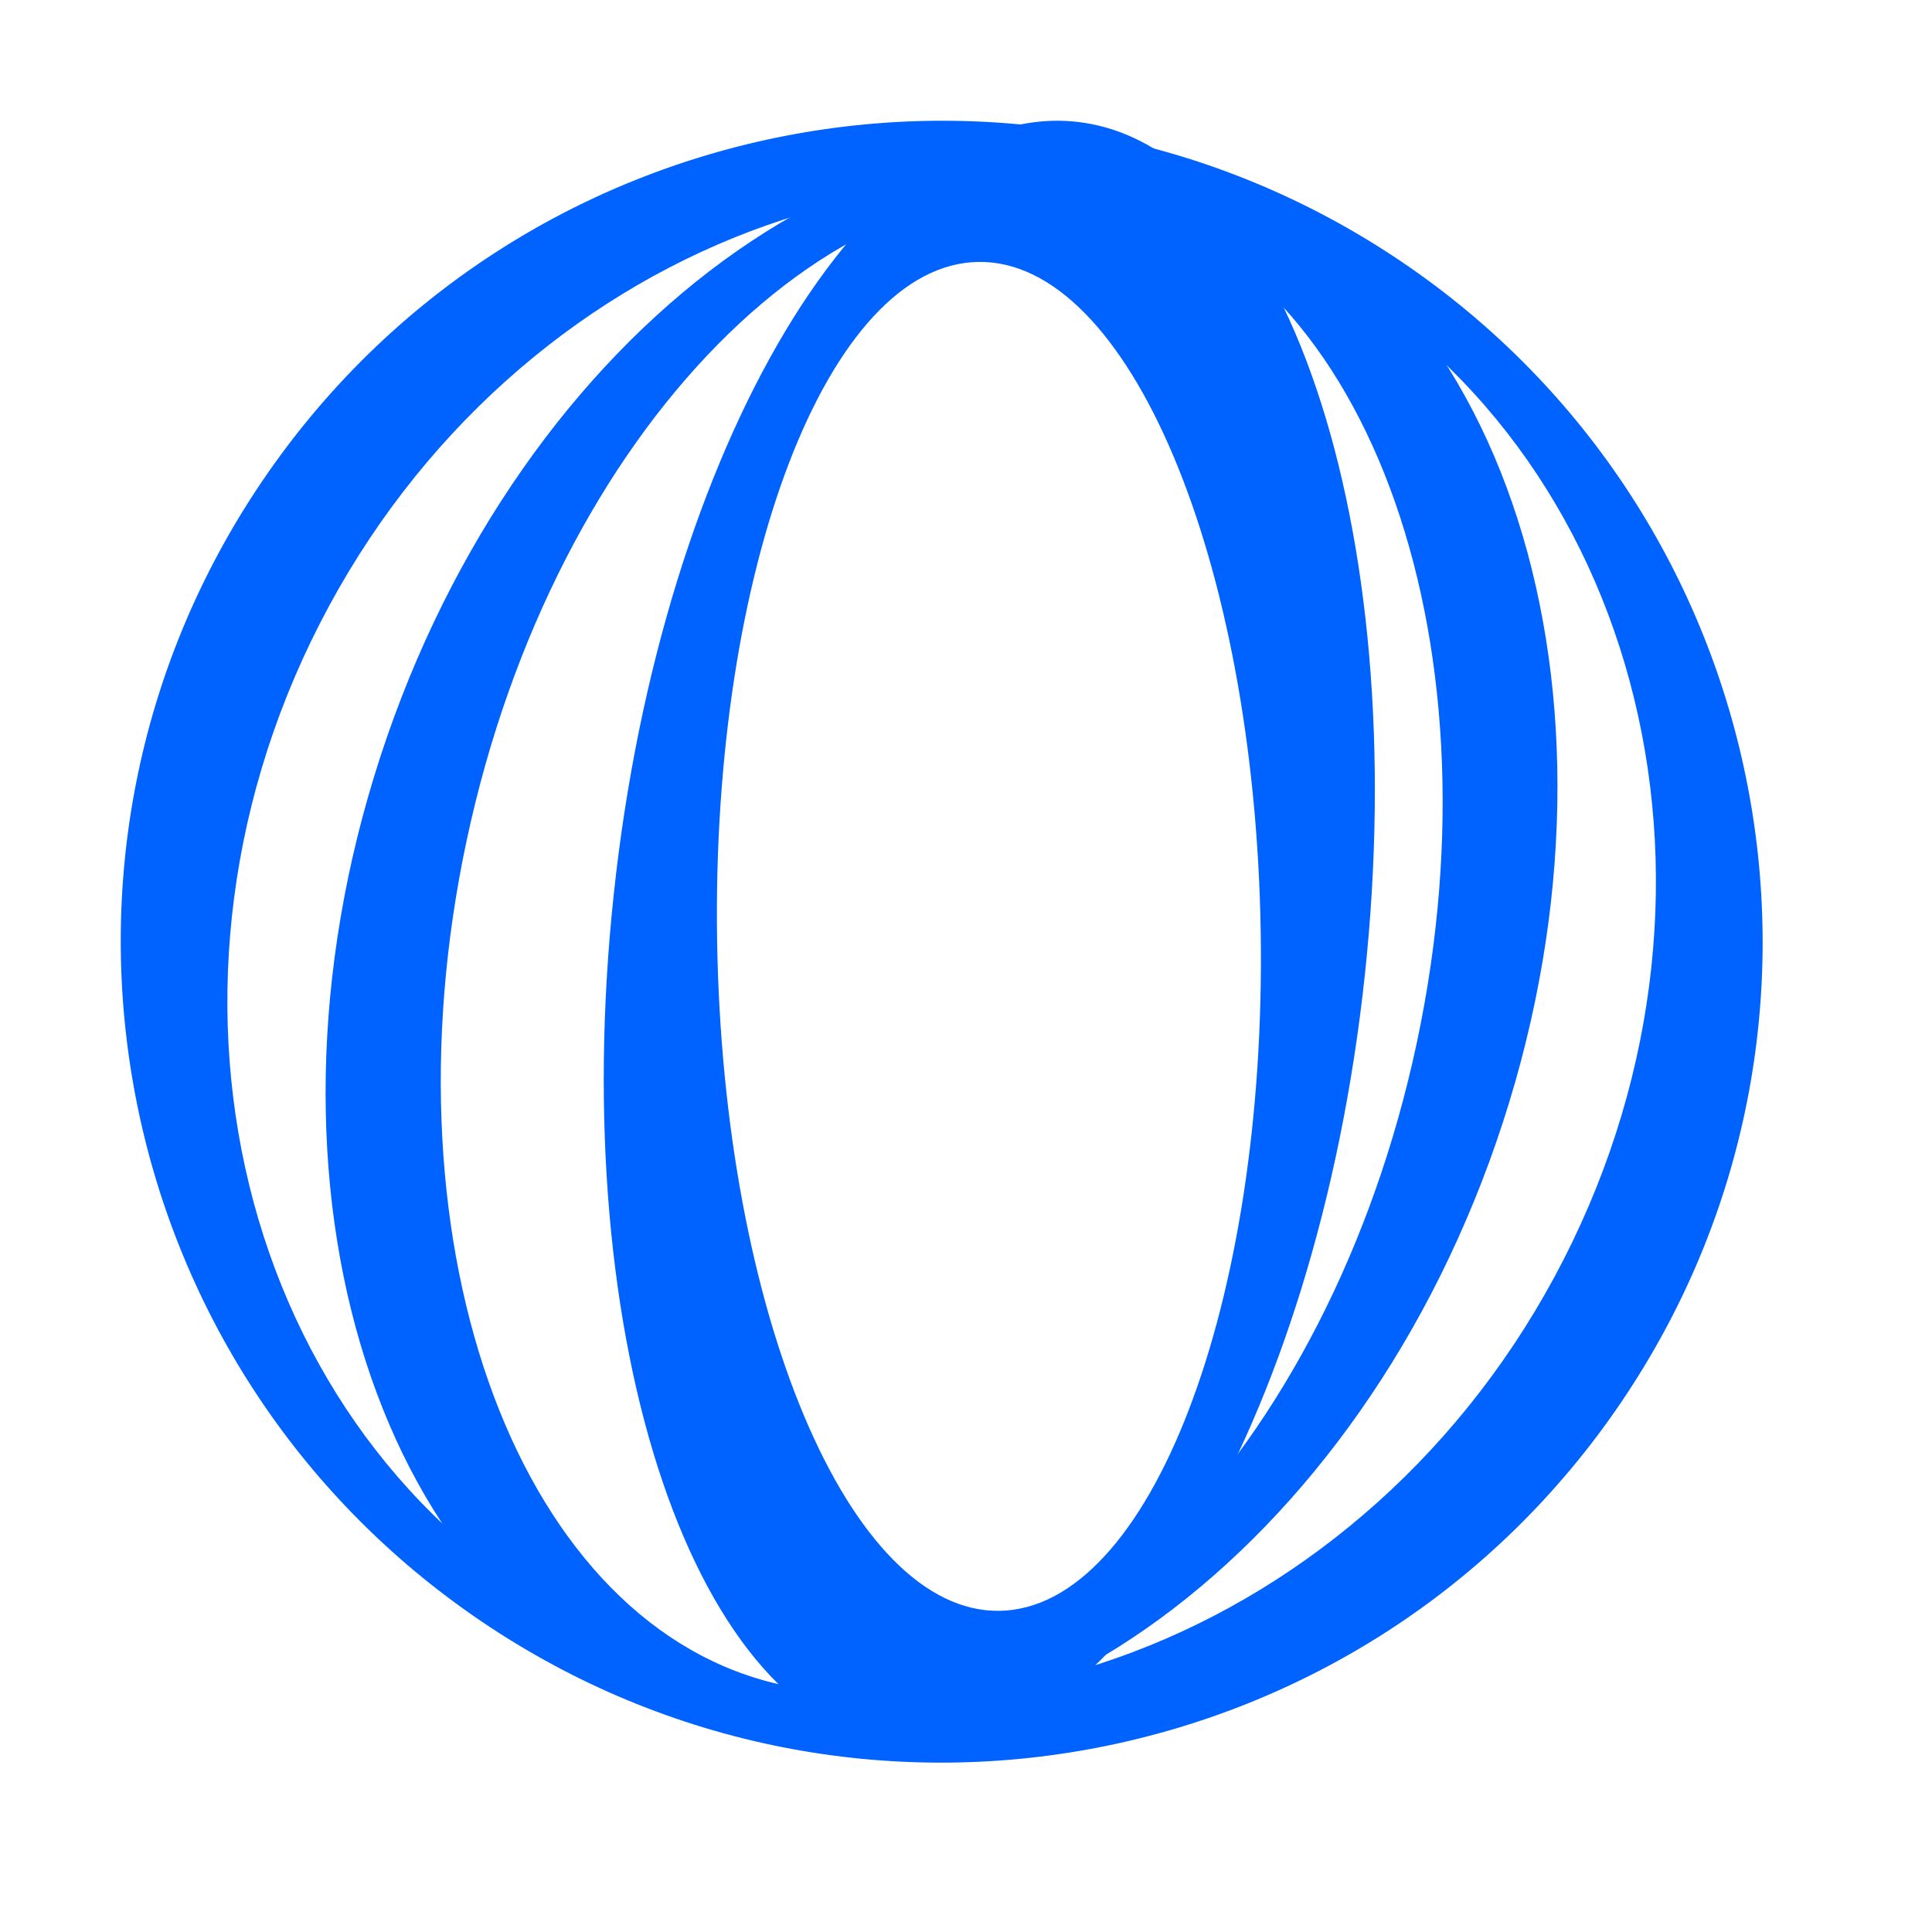
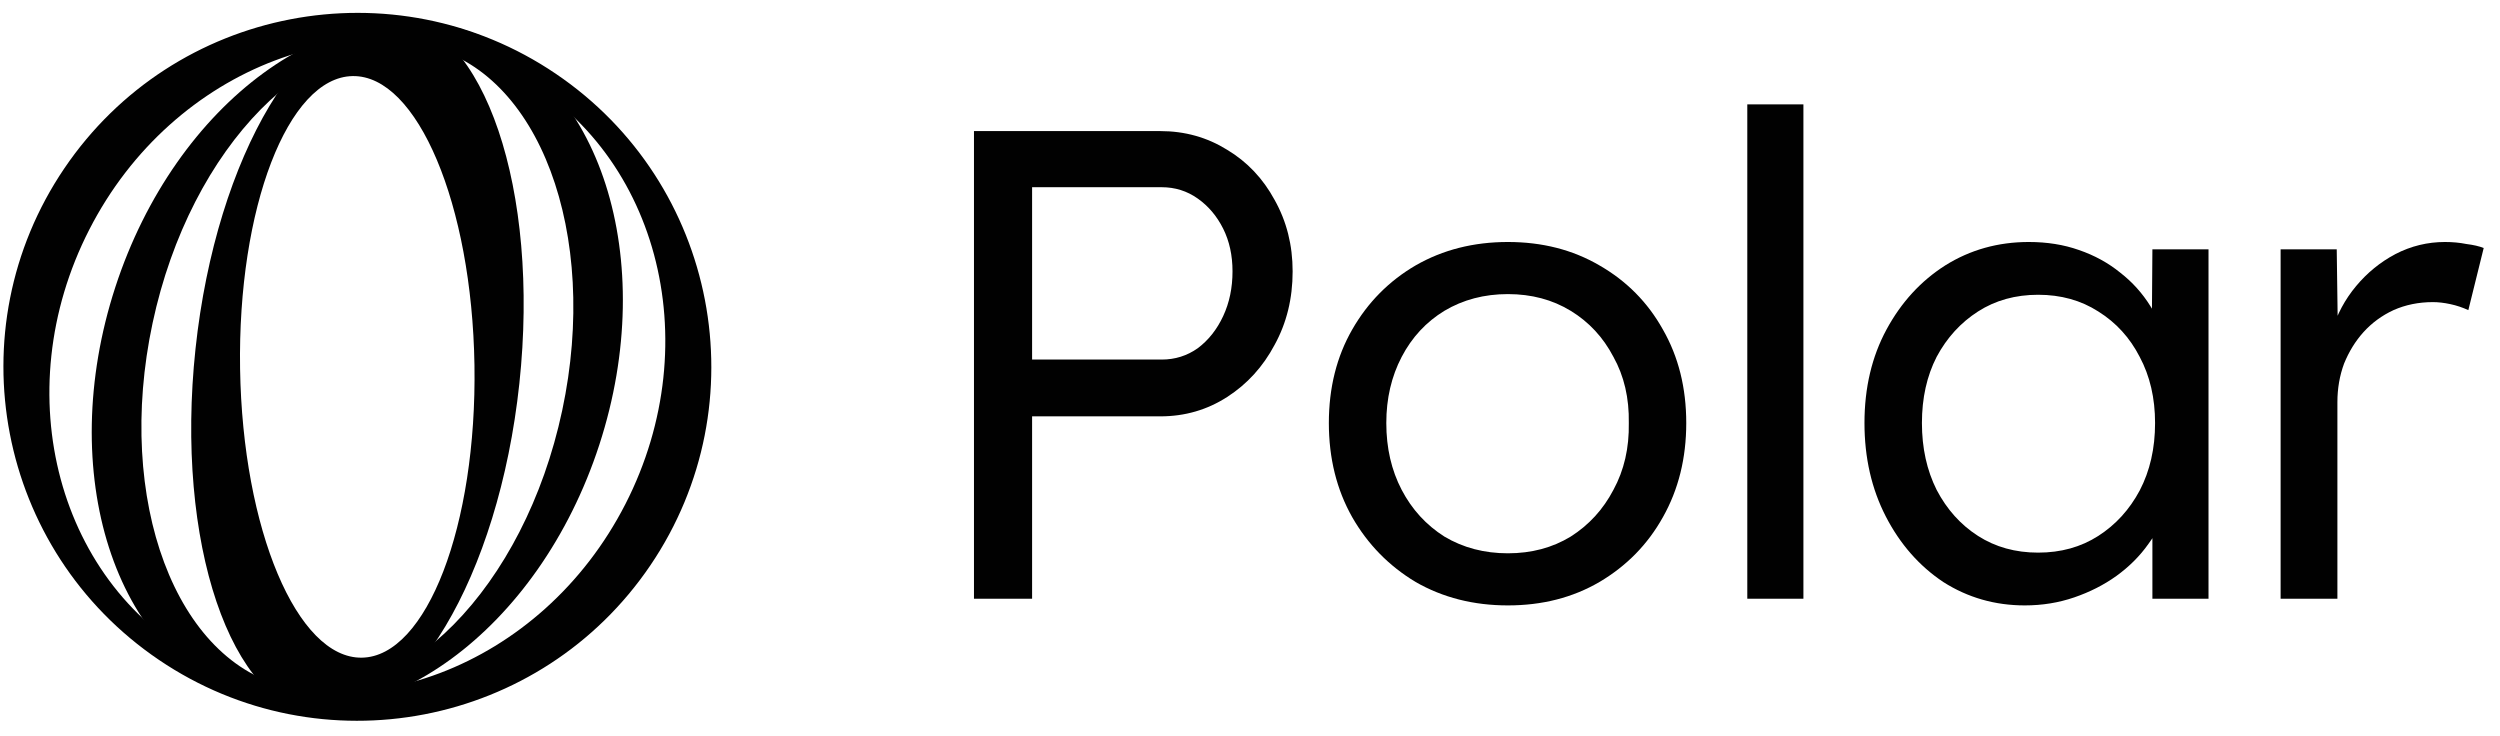
- <svg xmlns="http://www.w3.org/2000/svg" width="147" height="147" viewBox="0 0 147 147" fill="none">
-   <path fill-rule="evenodd" clip-rule="evenodd" d="M36.64 123.372C65.205 142.708 104.036 135.227 123.372 106.662C142.708 78.097 135.227 39.266 106.663 19.929C78.097 0.593 39.266 8.075 19.93 36.64C0.593 65.204 8.075 104.036 36.64 123.372ZM44.924 123.883C71.054 137.251 104.201 124.702 118.96 95.855C133.718 67.007 124.5 32.784 98.37 19.416C72.241 6.047 39.094 18.596 24.335 47.443C9.576 76.291 18.794 110.514 44.924 123.883Z" fill="#0062FF" />
-   <path fill-rule="evenodd" clip-rule="evenodd" d="M52.37 130.705C75.957 138.382 103.705 118.102 114.347 85.407C124.988 52.713 114.493 19.985 90.906 12.308C67.319 4.631 39.572 24.912 28.93 57.606C18.289 90.301 28.784 123.028 52.37 130.705ZM59.586 128.22C79.547 132.478 101.132 110.601 107.797 79.357C114.46 48.113 103.681 19.333 83.719 15.076C63.757 10.818 42.172 32.695 35.508 63.939C28.844 95.183 39.624 123.963 59.586 128.22Z" fill="#0062FF" />
-   <path fill-rule="evenodd" clip-rule="evenodd" d="M68.669 132.959C84.452 134.644 100.202 108.32 103.849 74.163C107.497 40.005 97.659 10.949 81.877 9.264C66.095 7.579 50.344 33.903 46.697 68.06C43.05 102.217 52.887 131.274 68.669 132.959ZM76.055 122.563C87.476 122.382 96.372 99.261 95.924 70.919C95.477 42.578 85.854 19.748 74.433 19.929C63.011 20.109 54.115 43.231 54.563 71.573C55.011 99.914 64.633 122.743 76.055 122.563Z" fill="#0062FF" />
+ <svg xmlns="http://www.w3.org/2000/svg" viewBox="0 0 870 256" fill="none">
+   <path d="M338.943 208.357V45.621H403.806C412.33 45.621 420.08 47.791 427.054 52.131C434.028 56.315 439.53 62.127 443.56 69.567C447.745 77.006 449.837 85.298 449.837 94.442C449.837 103.896 447.745 112.421 443.56 120.015C439.53 127.609 434.028 133.654 427.054 138.148C420.08 142.642 412.33 144.89 403.806 144.89H359.17V208.357H338.943ZM359.17 125.129H404.27C408.92 125.129 413.105 123.812 416.825 121.177C420.544 118.387 423.489 114.668 425.659 110.018C427.829 105.369 428.914 100.176 428.914 94.442C428.914 88.863 427.829 83.903 425.659 79.563C423.489 75.224 420.544 71.736 416.825 69.102C413.105 66.467 408.92 65.15 404.27 65.15H359.17V125.129Z" fill="#010101" />
+   <path d="M524.744 210.682C512.81 210.682 502.116 207.969 492.662 202.544C483.363 196.965 476.002 189.448 470.577 179.994C465.152 170.385 462.44 159.459 462.44 147.215C462.44 134.971 465.152 124.122 470.577 114.668C476.002 105.213 483.363 97.774 492.662 92.35C502.116 86.925 512.81 84.213 524.744 84.213C536.678 84.213 547.295 86.925 556.594 92.35C566.048 97.774 573.41 105.213 578.68 114.668C584.103 124.122 586.816 134.971 586.816 147.215C586.816 159.459 584.103 170.385 578.68 179.994C573.41 189.448 566.048 196.965 556.594 202.544C547.295 207.969 536.678 210.682 524.744 210.682ZM524.744 192.548C532.959 192.548 540.244 190.611 546.597 186.736C552.951 182.707 557.911 177.282 561.477 170.463C565.196 163.643 566.978 155.895 566.824 147.215C566.978 138.535 565.196 130.864 561.477 124.199C557.911 117.38 552.951 112.033 546.597 108.158C540.244 104.284 532.959 102.346 524.744 102.346C516.53 102.346 509.168 104.284 502.659 108.158C496.304 112.033 491.344 117.38 487.78 124.199C484.216 131.019 482.434 138.691 482.434 147.215C482.434 155.895 484.216 163.643 487.78 170.463C491.344 177.282 496.304 182.707 502.659 186.736C509.168 190.611 516.53 192.548 524.744 192.548Z" fill="#010101" />
+   <path d="M608.059 208.357V36.322H627.587V208.357H608.059Z" fill="#010101" />
+   <path d="M704.631 210.682C694.247 210.682 684.793 207.969 676.268 202.544C667.899 196.965 661.235 189.371 656.275 179.762C651.316 170.153 648.836 159.304 648.836 147.215C648.836 134.971 651.393 124.122 656.507 114.668C661.622 105.213 668.442 97.774 676.966 92.35C685.646 86.925 695.332 84.213 706.026 84.213C712.38 84.213 718.193 85.143 723.461 87.002C728.886 88.863 733.691 91.498 737.876 94.907C742.06 98.162 745.548 102.036 748.338 106.531C751.127 110.87 752.986 115.52 753.917 120.48L748.802 118.154L749.034 86.77H768.562V208.357H749.034V178.833L753.917 176.275C752.832 180.769 750.739 185.109 747.639 189.294C744.695 193.479 740.975 197.197 736.481 200.452C732.141 203.553 727.259 206.032 721.834 207.892C716.409 209.751 710.676 210.682 704.631 210.682ZM709.28 192.315C717.186 192.315 724.159 190.379 730.203 186.504C736.249 182.629 741.053 177.36 744.618 170.696C748.182 163.876 749.965 156.049 749.965 147.215C749.965 138.535 748.182 130.864 744.618 124.199C741.208 117.535 736.403 112.265 730.203 108.391C724.159 104.516 717.186 102.579 709.28 102.579C701.376 102.579 694.402 104.516 688.358 108.391C682.313 112.265 677.508 117.535 673.943 124.199C670.534 130.864 668.83 138.535 668.83 147.215C668.83 155.895 670.534 163.643 673.943 170.463C677.508 177.282 682.313 182.629 688.358 186.504C694.402 190.379 701.376 192.315 709.28 192.315Z" fill="#010101" />
+   <path d="M793.653 208.357V86.77H813.182L813.647 120.944L811.555 115.132C813.259 109.398 816.049 104.206 819.924 99.556C823.798 94.907 828.371 91.187 833.64 88.397C839.064 85.608 844.799 84.213 850.843 84.213C853.479 84.213 855.961 84.445 858.281 84.91C860.763 85.221 862.776 85.686 864.328 86.305L858.98 107.925C856.967 106.996 854.877 106.298 852.703 105.834C850.533 105.369 848.518 105.136 846.658 105.136C841.699 105.136 837.128 106.066 832.942 107.925C828.913 109.785 825.425 112.343 822.481 115.598C819.691 118.697 817.444 122.34 815.739 126.524C814.19 130.709 813.414 135.204 813.414 140.008V208.357H793.653Z" fill="#010101" />
+   <path fill-rule="evenodd" clip-rule="evenodd" d="M55.325 229.651C111.655 267.782 188.23 253.028 226.36 196.698C264.492 140.368 249.739 63.793 193.41 25.662C137.08 -12.469 60.503 2.285 22.373 58.615C-15.758 114.944 -1.005 191.52 55.325 229.651ZM71.662 230.657C123.19 257.019 188.555 232.273 217.659 175.387C246.764 118.499 228.586 51.012 177.057 24.649C125.53 -1.713 60.164 23.032 31.06 79.92C1.956 136.807 20.134 204.294 71.662 230.657Z" fill="#010101" />
+   <path fill-rule="evenodd" clip-rule="evenodd" d="M86.346 244.111C132.859 259.25 187.577 219.257 208.563 154.783C229.547 90.31 208.851 25.772 162.338 10.633C115.824 -4.506 61.107 35.487 40.122 99.96C19.138 164.433 39.833 228.972 86.346 244.111ZM100.575 239.211C139.939 247.607 182.504 204.465 195.646 142.853C208.786 81.24 187.529 24.486 148.164 16.09C108.8 7.694 66.236 50.835 53.094 112.448C39.953 174.061 61.21 230.814 100.575 239.211Z" fill="#010101" />
+   <path fill-rule="evenodd" clip-rule="evenodd" d="M111.366 249.371C142.489 252.693 173.549 200.783 180.741 133.425C187.934 66.067 168.534 8.768 137.412 5.445C106.29 2.122 75.23 54.033 68.037 121.391C60.845 188.748 80.244 246.048 111.366 249.371ZM125.93 228.869C148.453 228.513 165.996 182.918 165.112 127.029C164.23 71.139 145.255 26.12 122.732 26.476C100.209 26.832 82.666 72.427 83.549 128.317C84.432 184.206 103.406 229.225 125.93 228.869Z" fill="#010101" />
</svg>
